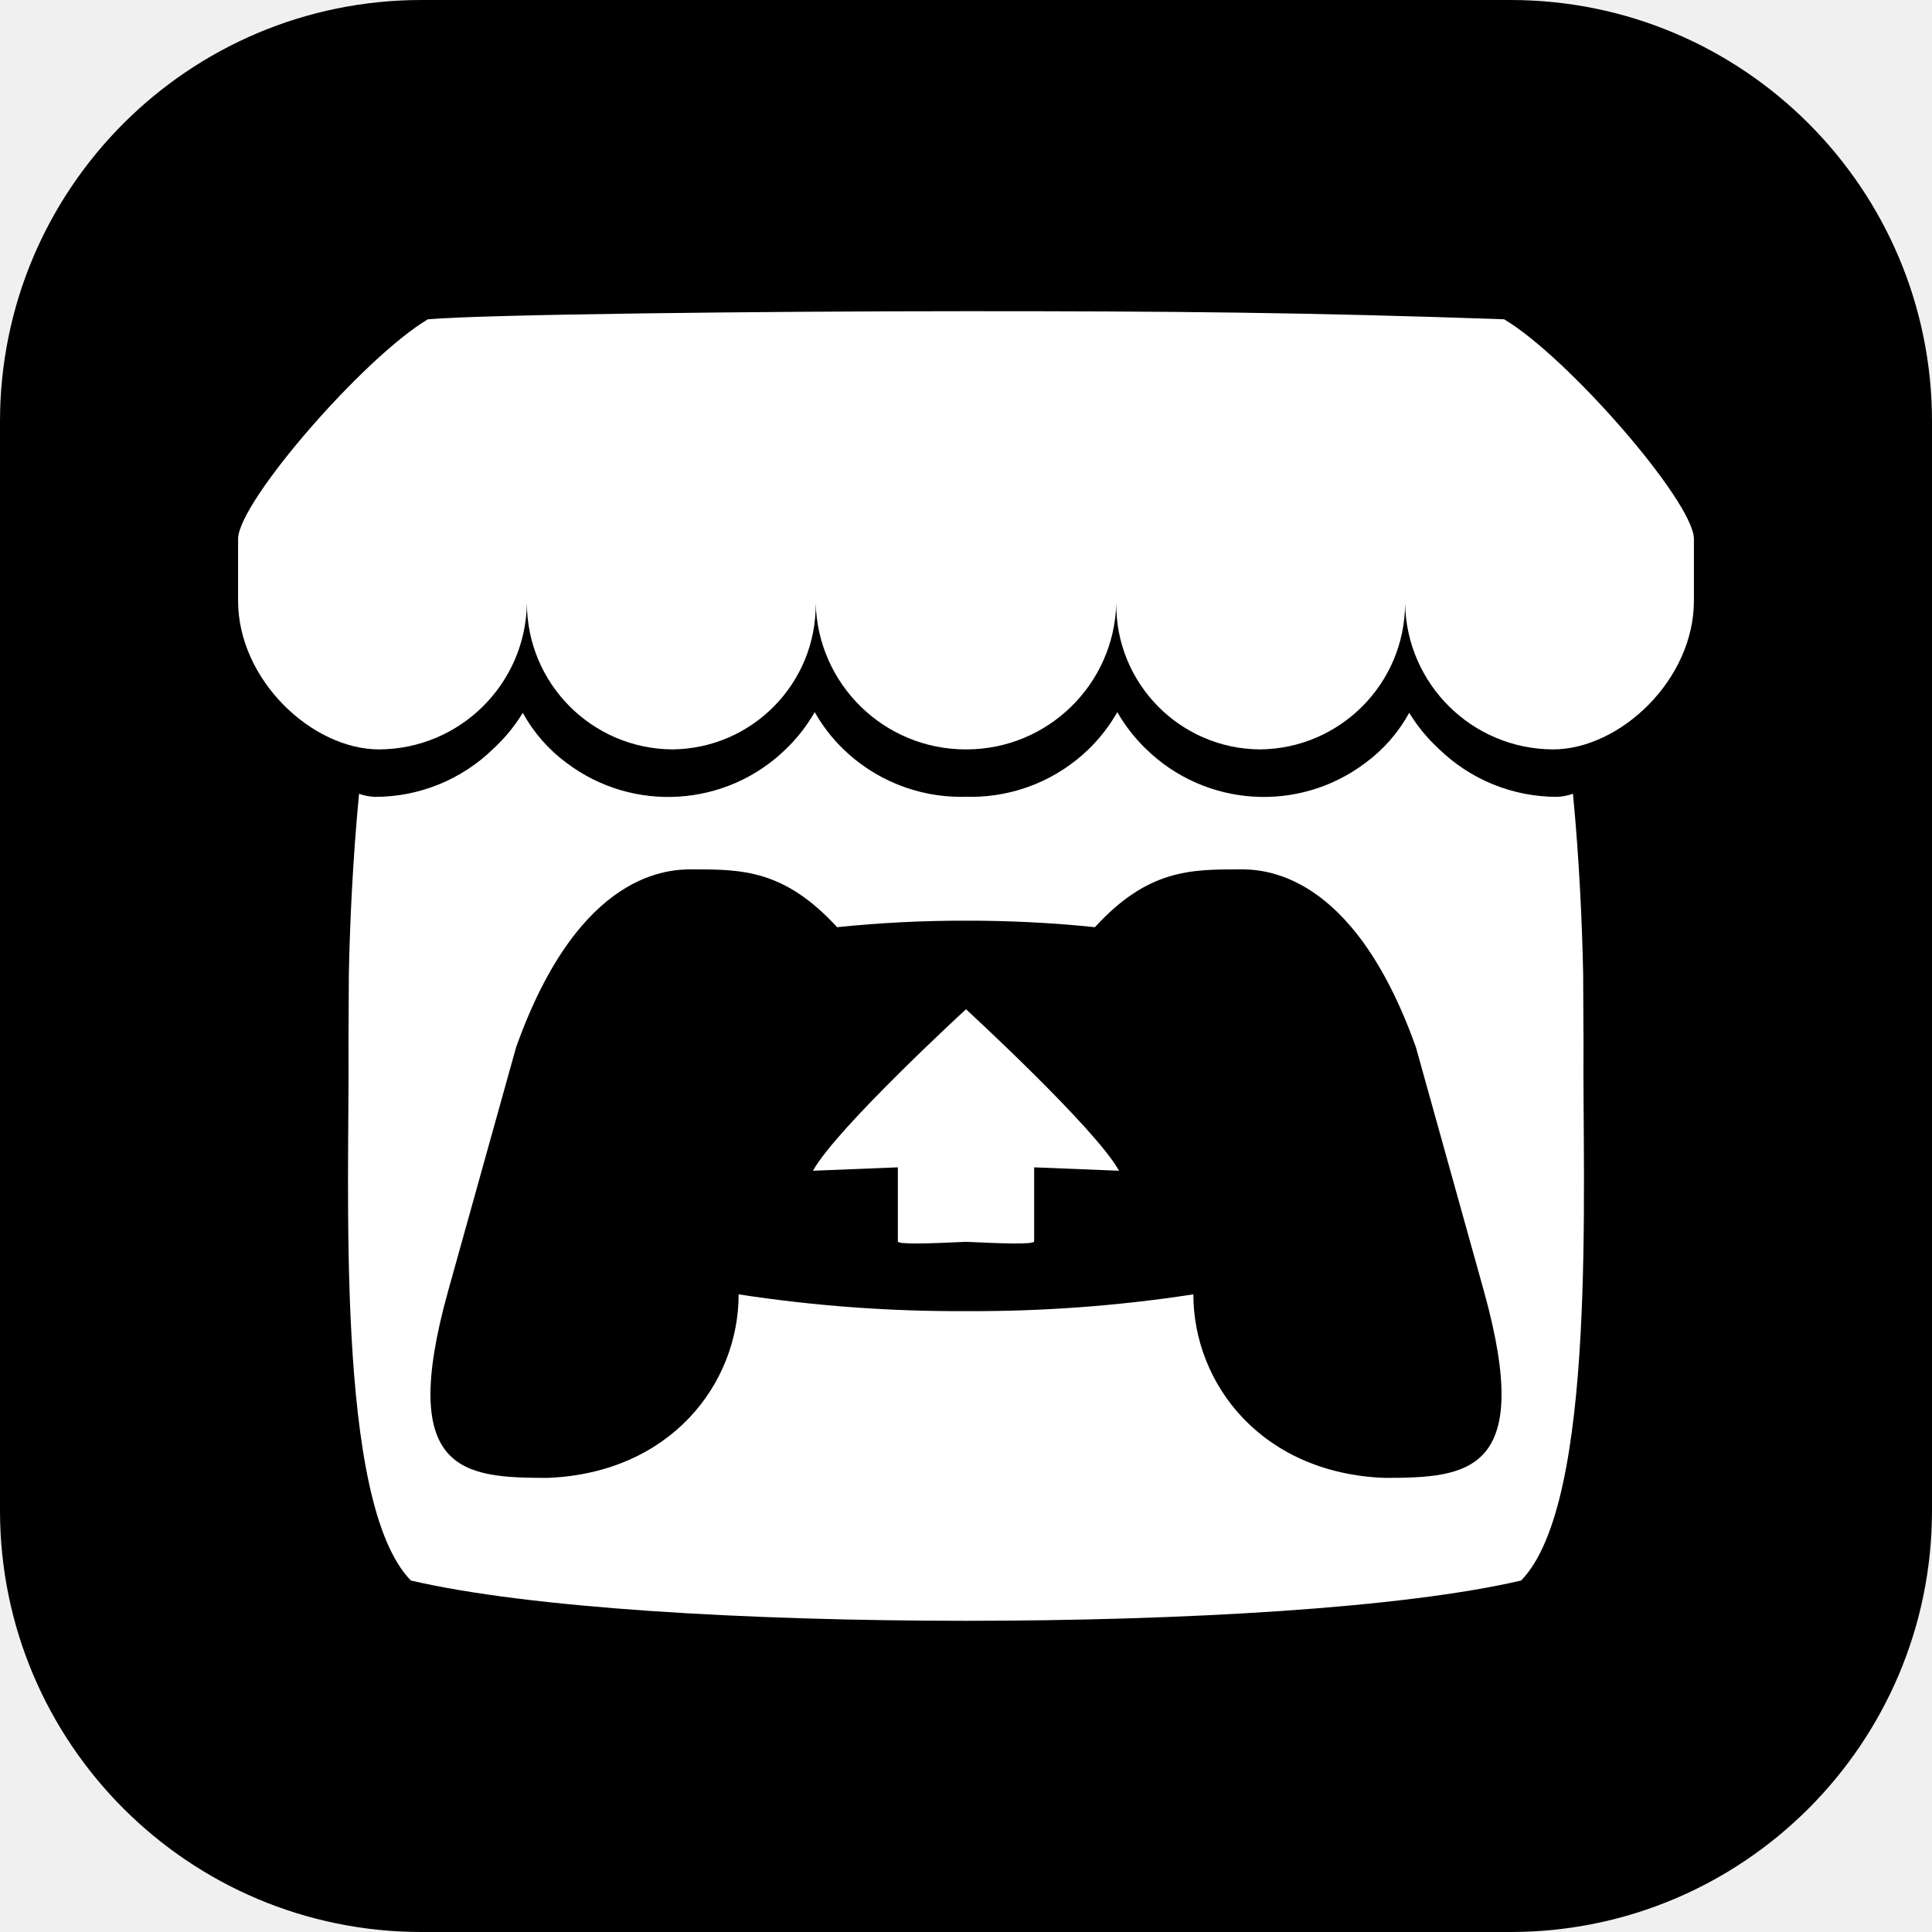
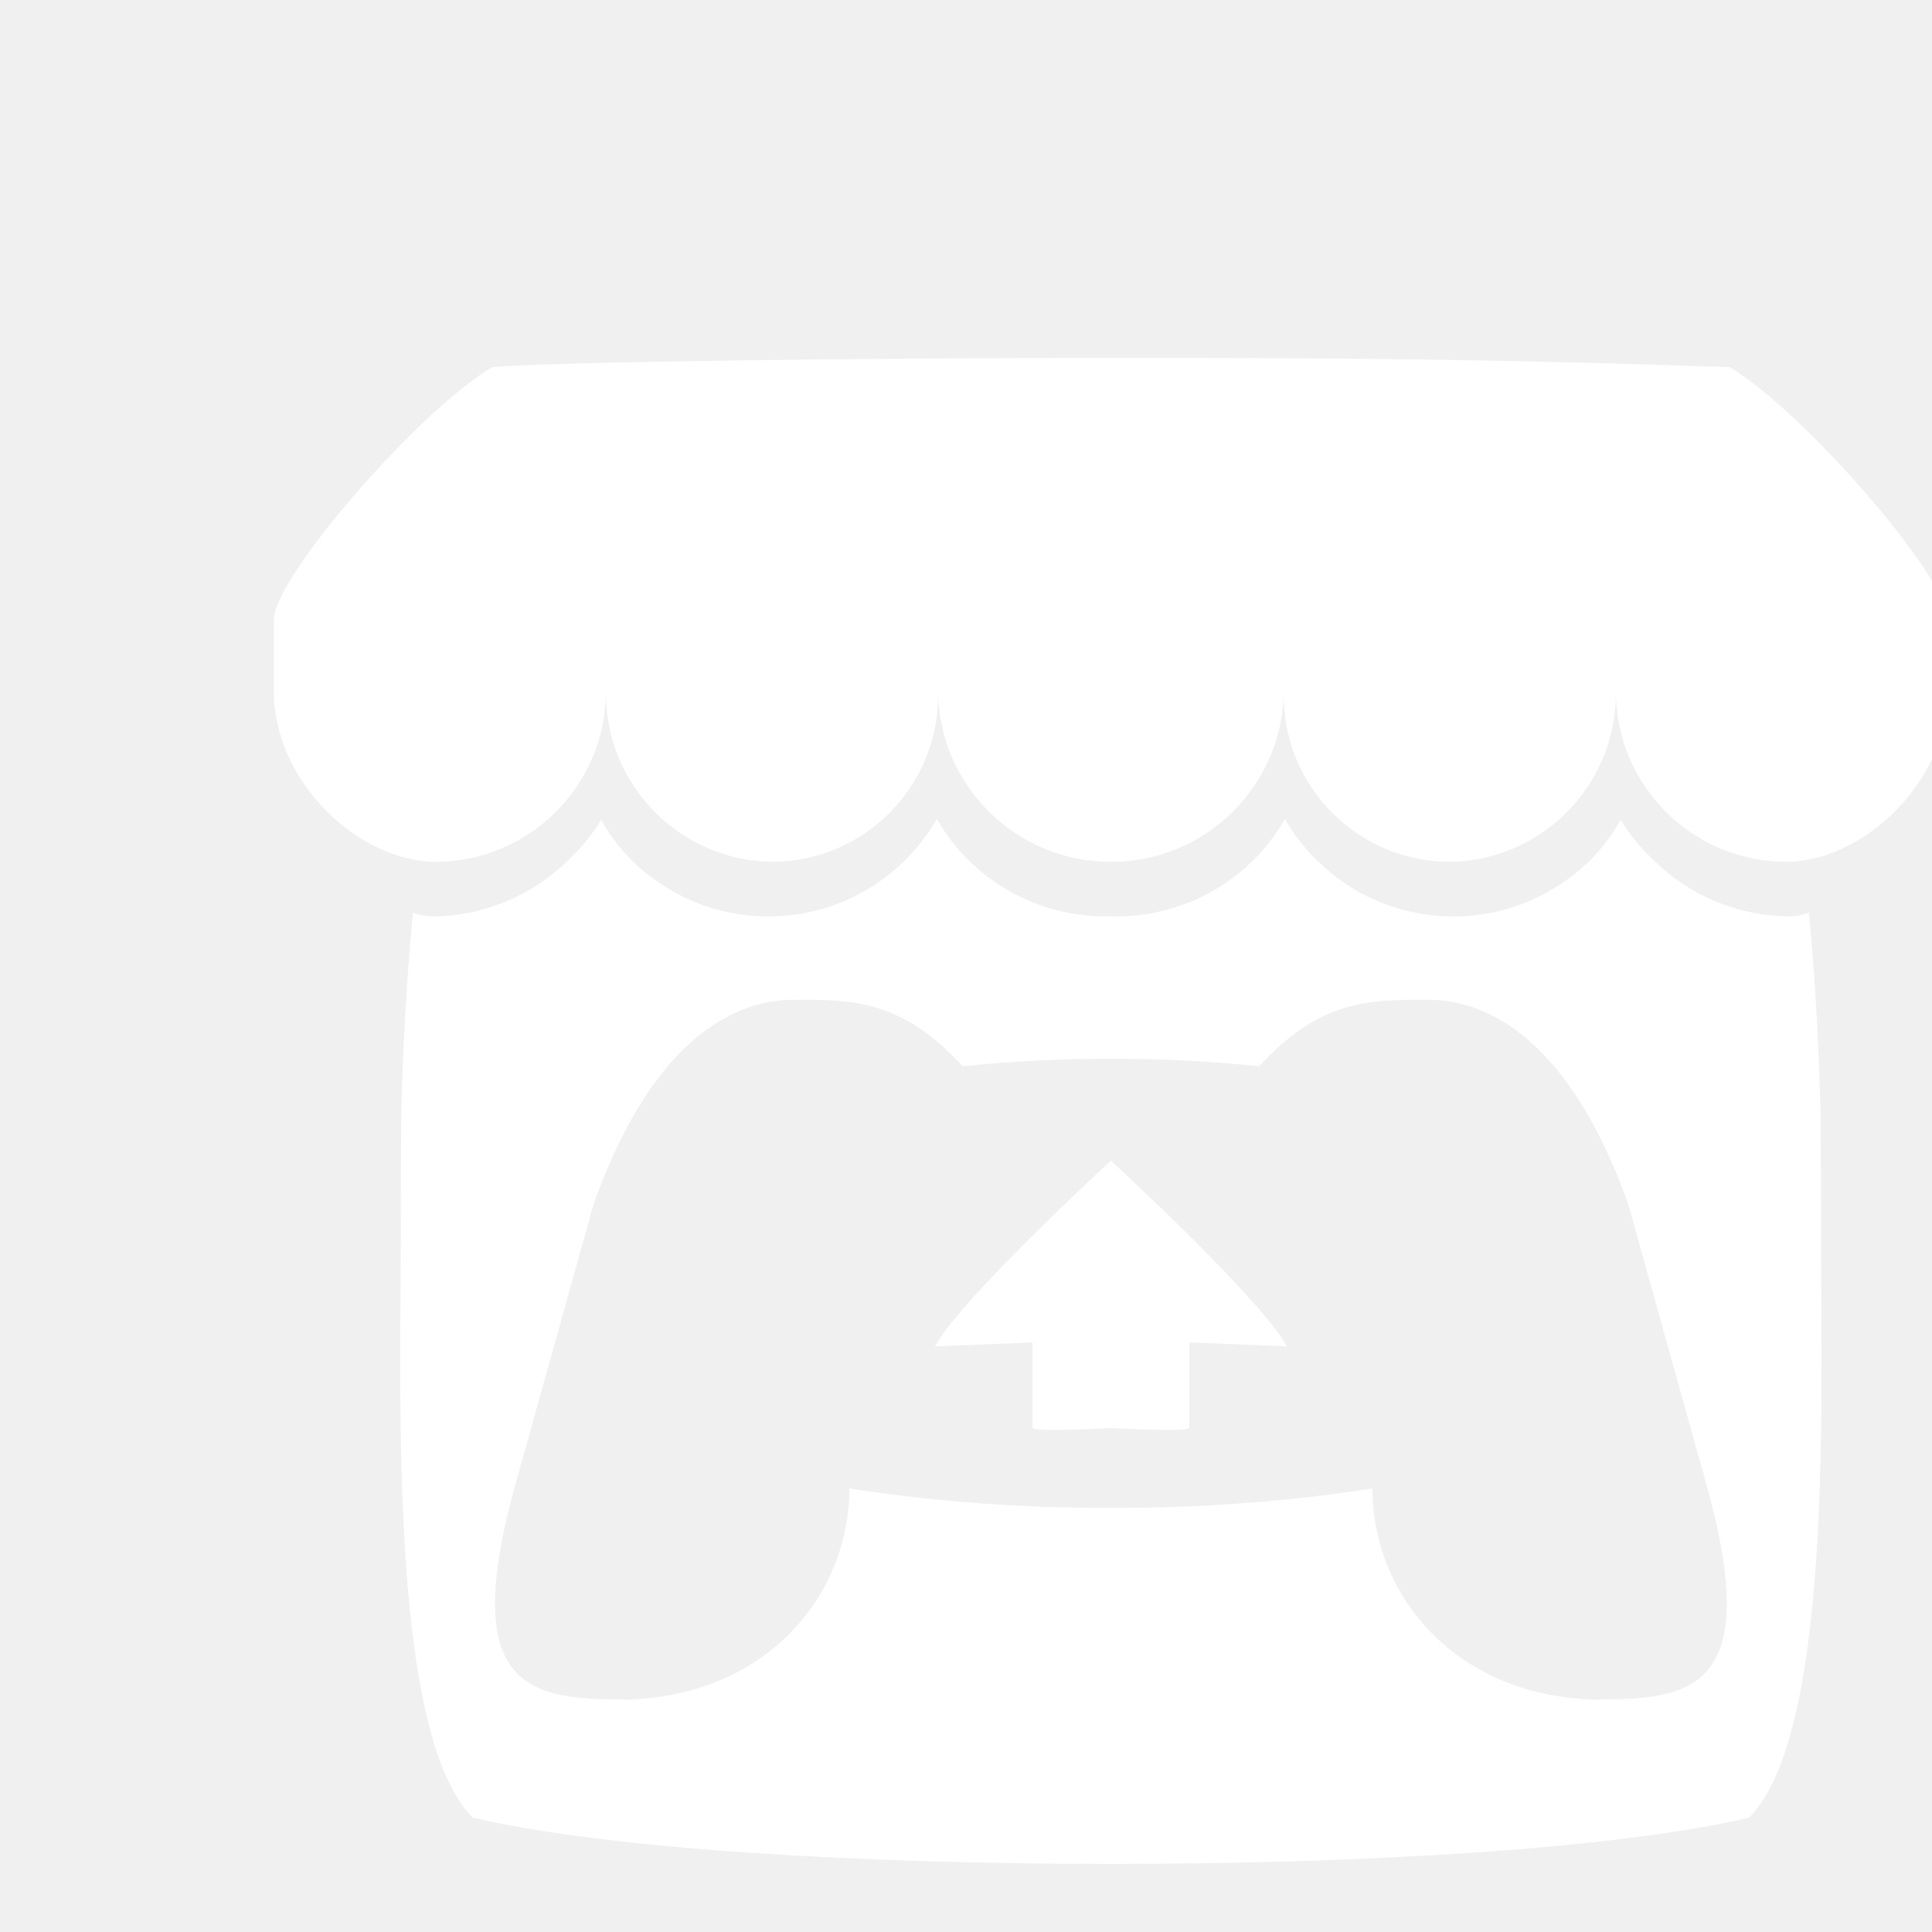
<svg xmlns="http://www.w3.org/2000/svg" id="Icons" width="110" height="110" viewBox="0 0 110 110">
  <defs>
    <style>
      .cls-1 {
        fill: #fff;
+       }
+ 
+       #itch-background
+       {
+         fill: transparent;
+       }
+ 
+       #itch-logo
+       {
+         transform-origin: center center;
+         transform: scale(1.15);
      }
    </style>
  </defs>
  <g id="itch.io">
    <rect id="itch-background" width="110" height="110" rx="24" />
    <path id="itch-logo" class="cls-1" d="M24.362,18.179C20.747,20.325,13.624,28.509,13.556,30.655v3.552c0,4.503,4.209,8.461,8.031,8.461A8.454,8.454,0,0,0,29.999,34.351a8.34,8.34,0,0,0,8.281,8.317A8.239,8.239,0,0,0,46.443,34.351a8.544,8.544,0,0,0,8.515,8.317h.083A8.544,8.544,0,0,0,63.557,34.351a8.239,8.239,0,0,0,8.163,8.317A8.34,8.34,0,0,0,80.001,34.351a8.454,8.454,0,0,0,8.412,8.317c3.822,0,8.031-3.957,8.031-8.461V30.655c-.068-2.146-7.191-10.33-10.806-12.476-11.237-.395-19.028-.463-30.639-.461-11.61.001-27.439.182-30.638.461ZM46.385,40.547a9.467,9.467,0,0,1-1.615,2.079,9.602,9.602,0,0,1-12.531.796,8.791,8.791,0,0,1-2.473-2.835l-.002.001a9.521,9.521,0,0,1-1.673,2.039,9.627,9.627,0,0,1-6.739,2.743,2.905,2.905,0,0,1-.909-.178c-.369,3.842-.525,7.513-.58,10.19l-.001.015c-.007,1.359-.014,2.477-.02,4.03.071,8.06-.798,26.124,3.554,30.562,6.744,1.572,19.154,2.289,31.603,2.293h.002c12.449-.004,24.859-.721,31.603-2.293,4.352-4.439,3.483-22.503,3.554-30.563-.007-1.553-.014-2.67-.02-4.03l-.001-.015c-.055-2.677-.21-6.348-.579-10.19a2.903,2.903,0,0,1-.909.178,9.627,9.627,0,0,1-6.739-2.743,9.524,9.524,0,0,1-1.674-2.039l-.002-.001a8.773,8.773,0,0,1-2.498,2.853,9.6,9.6,0,0,1-12.506-.814,9.467,9.467,0,0,1-1.615-2.079,9.455,9.455,0,0,1-1.6,2.079A9.624,9.624,0,0,1,55.276,45.369c-.091,0-.182-.004-.274-.007H55c-.091.003-.182.007-.275.007a9.624,9.624,0,0,1-6.739-2.744A9.456,9.456,0,0,1,46.386,40.546ZM39.465,49.495l-.001.003h.005c2.741.006,5.175,0,8.192,3.292a69.829,69.829,0,0,1,7.338-.37h.002a69.932,69.932,0,0,1,7.338.37c3.017-3.293,5.451-3.287,8.192-3.292h.005l-.001-.003c1.295,0,6.474,0,10.083,10.137l3.877,13.906c2.873,10.345-.92,10.598-5.65,10.607-7.016-.261-10.9-5.356-10.9-10.45a82.37,82.37,0,0,1-12.944.955h-.002a82.323,82.323,0,0,1-12.944-.955c0,5.094-3.885,10.189-10.9,10.45-4.731-.009-8.523-.262-5.65-10.607l3.878-13.905c3.609-10.137,8.789-10.137,10.083-10.137ZM54.999,57.462v.002c-.007.007-7.385,6.783-8.712,9.193l4.832-.194v4.214c0,.197,1.939.117,3.88.027h.002c1.94.09,3.88.17,3.88-.027V66.463l4.832.194c-1.327-2.41-8.712-9.193-8.712-9.193v-.002l-.001.001Z" />
  </g>
</svg>
